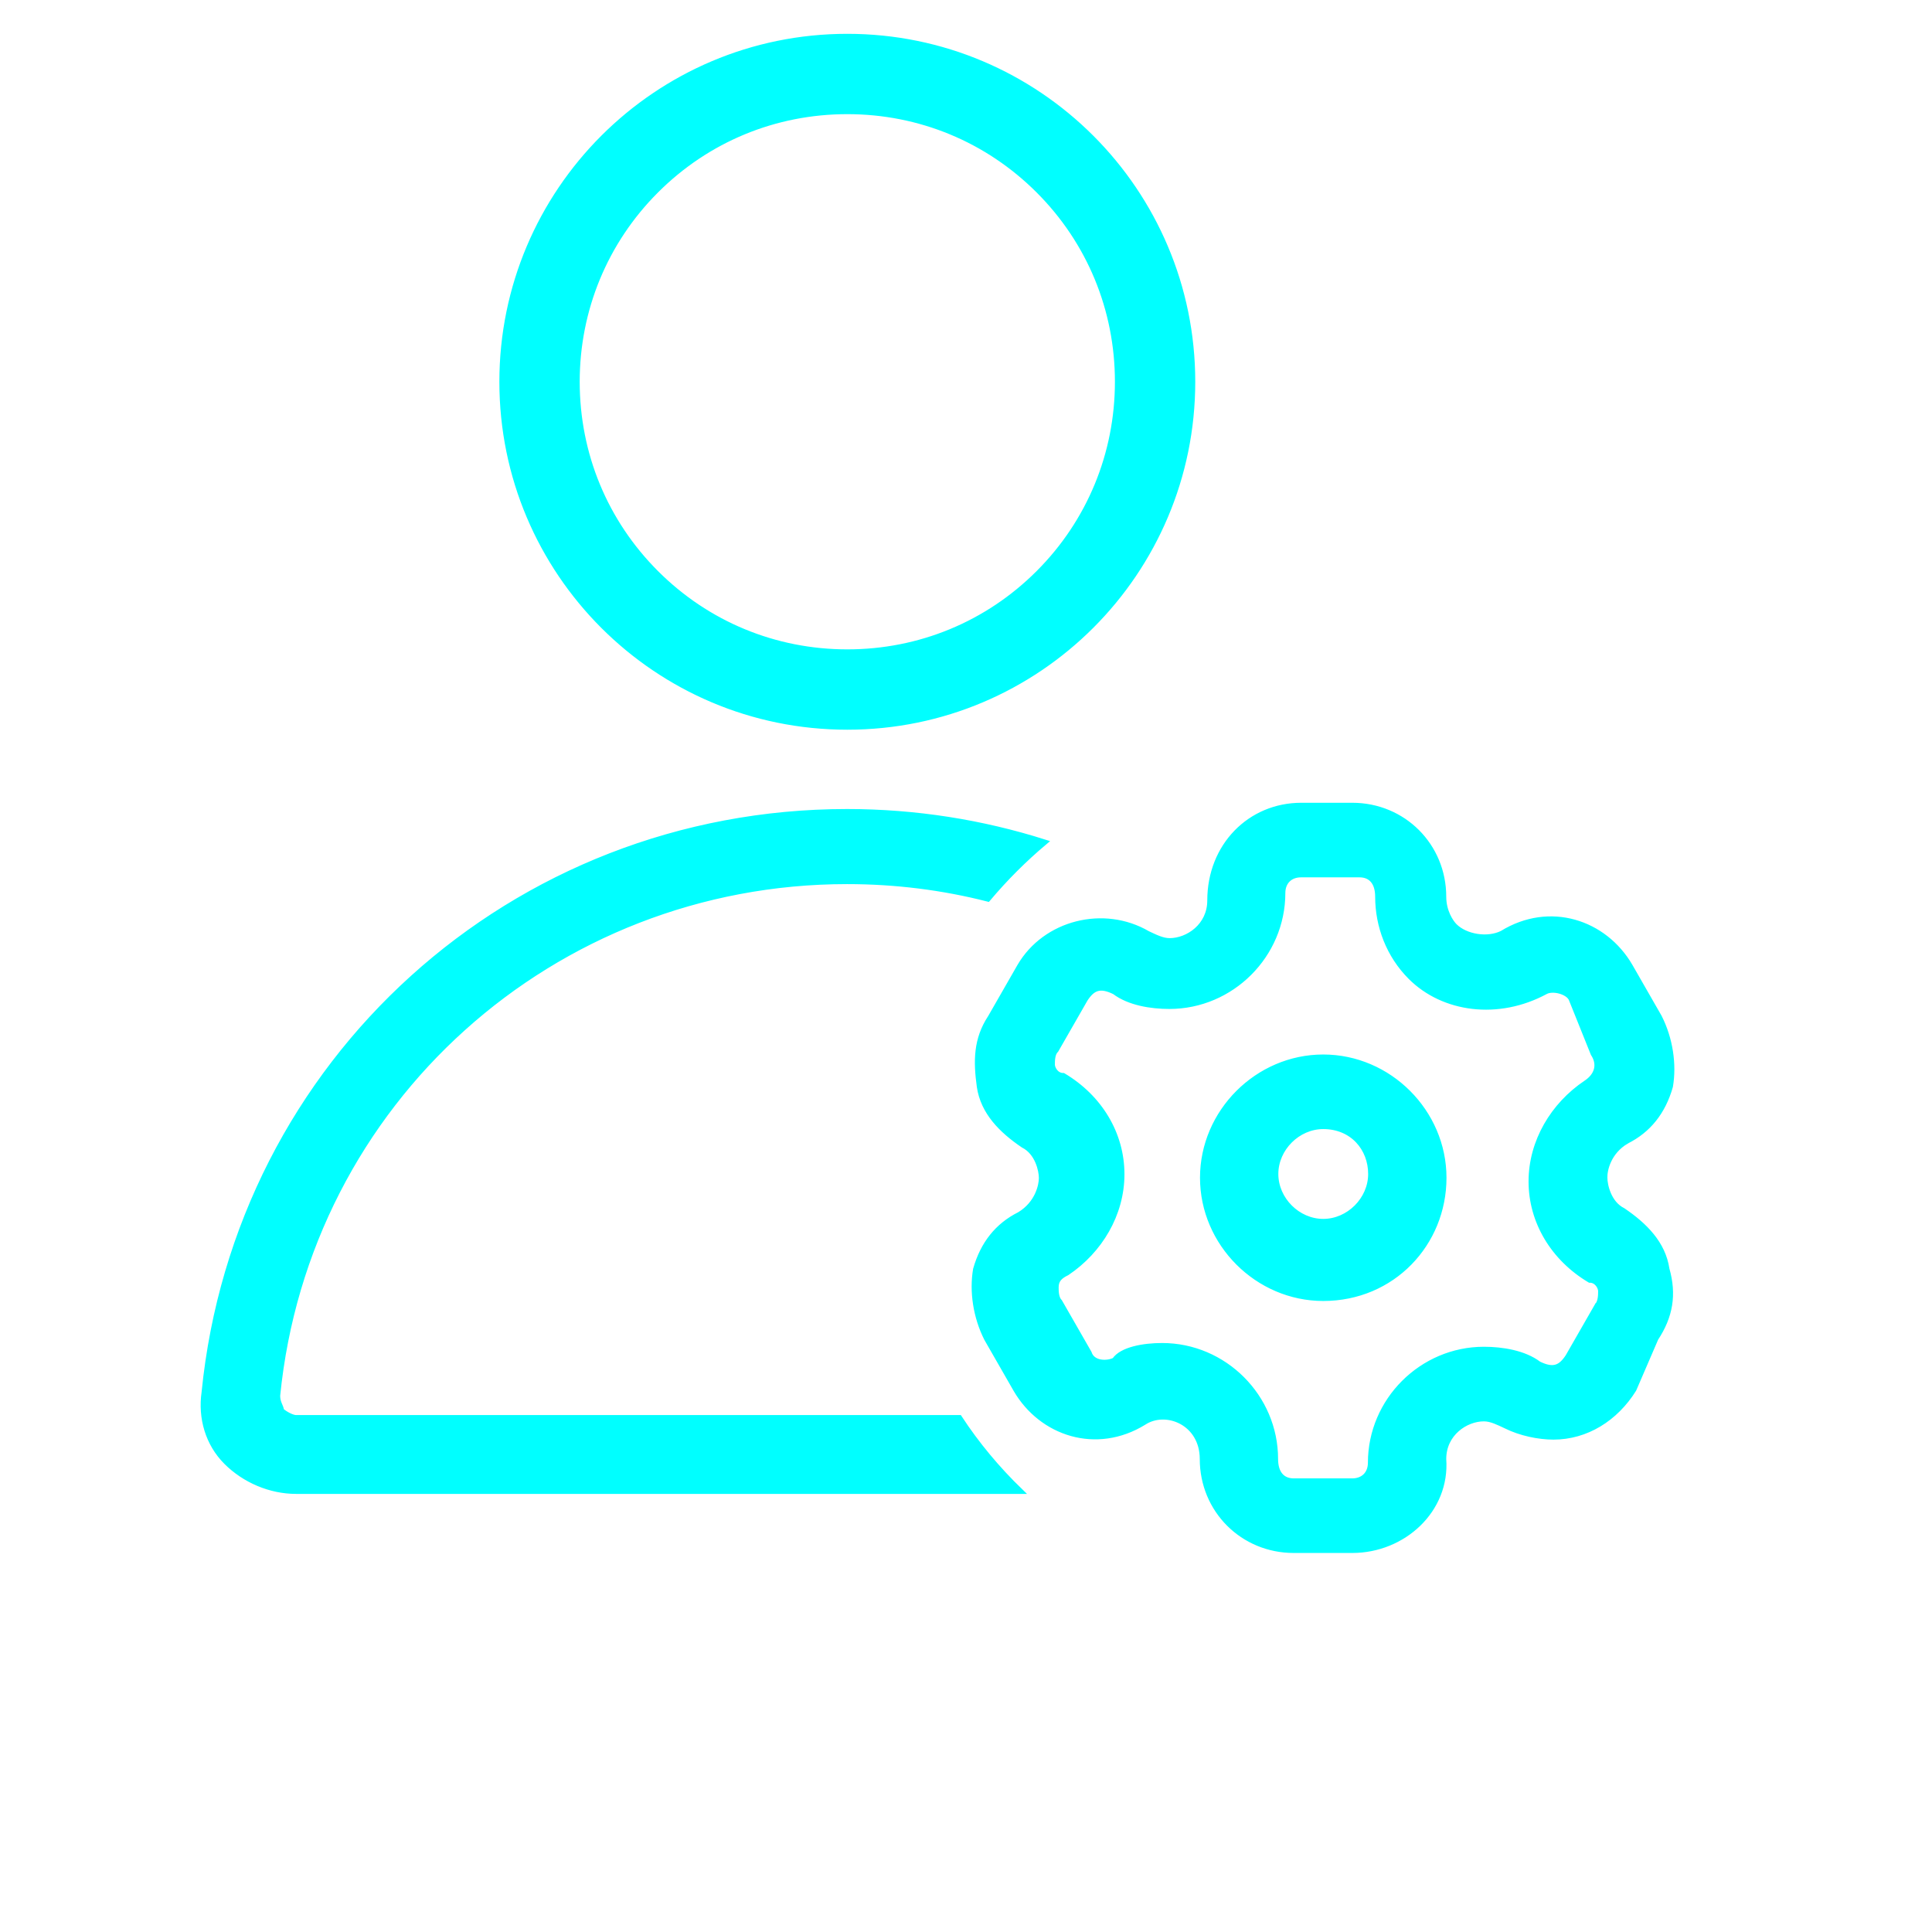
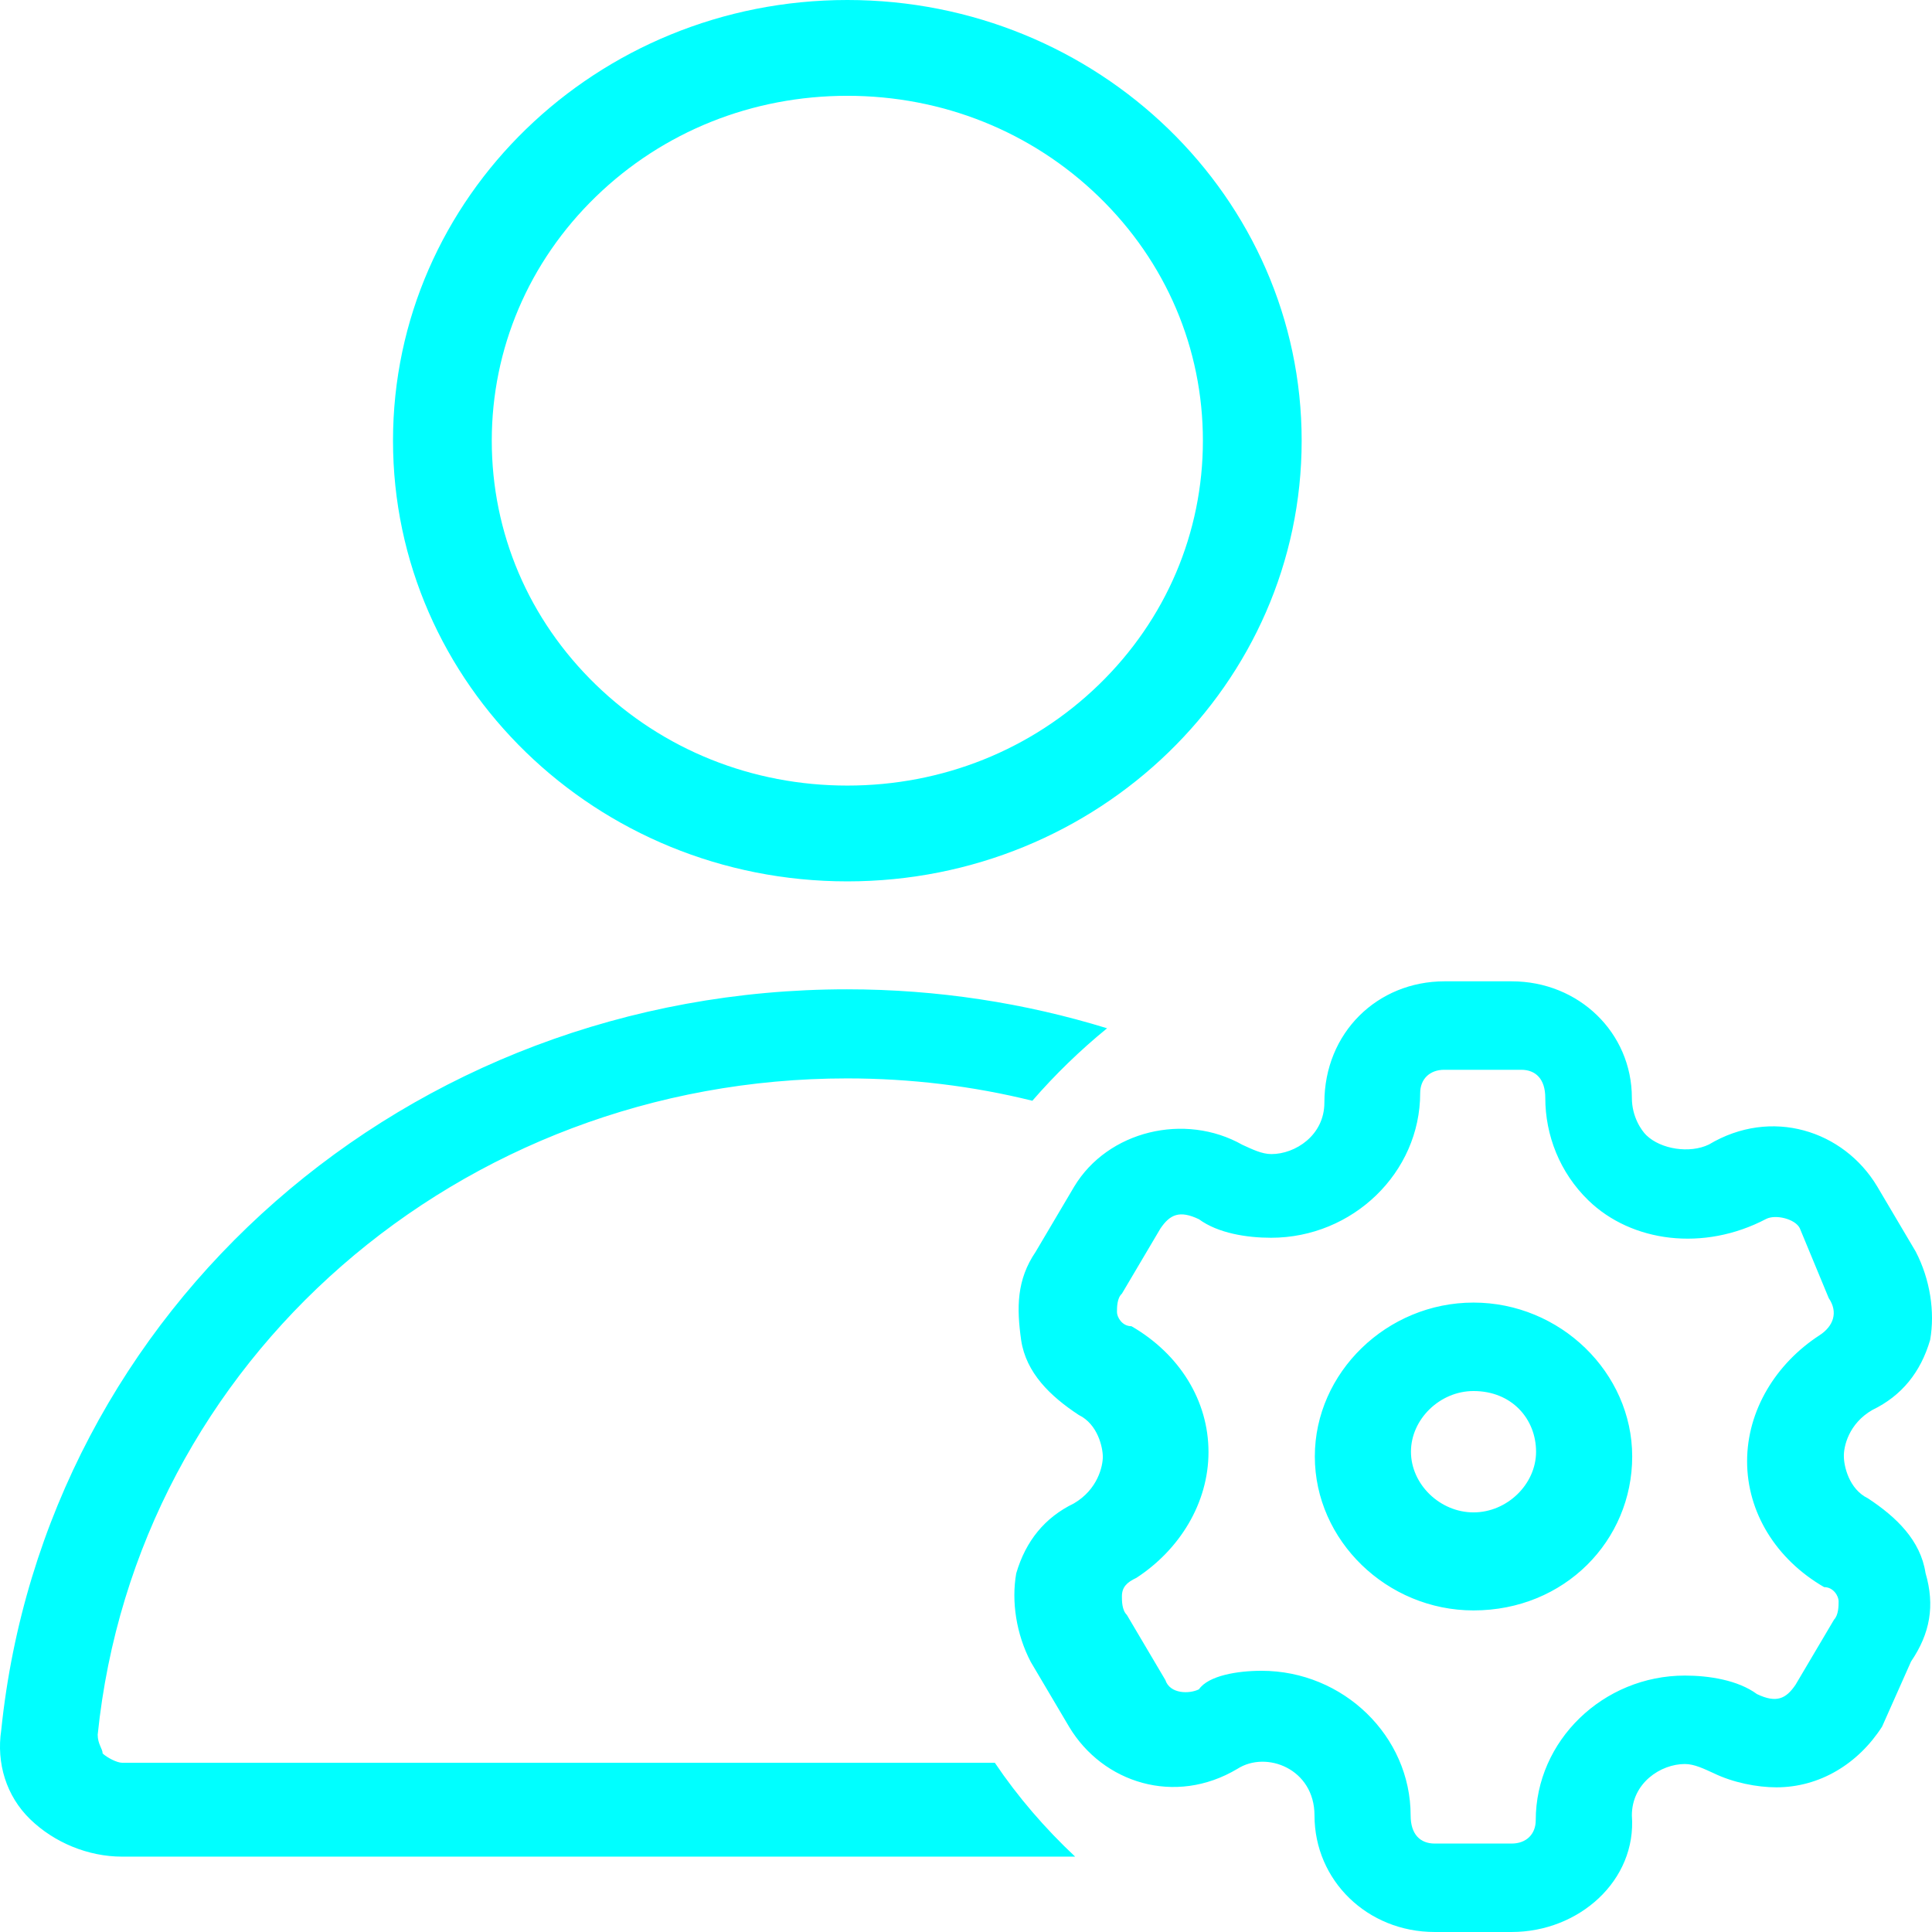
- <svg xmlns="http://www.w3.org/2000/svg" class="icon" height="17px" viewBox="350 350 367 367" version="1.1" width="17px" preserveAspectRatio="xMidYMid meet">
-   <rect id="svgEditorBackground" x="0" y="0" width="1024" height="1024" style="fill:none;stroke:none;" />
-   <path d="M532.249,619.305h-126.01c-0.713,0,-2.091,-0.713,-2.804,-1.378c0,-0.713,-0.713,-1.378,-0.713,-2.804c5.561,-55.851,52.334,-97.68,108.185,-97.68c9.221,0,18.205,1.141,26.761,3.327c3.28,-3.898,6.892,-7.51,10.79,-10.79c-11.836,-3.755,-24.479,-5.799,-37.551,-5.799c-63.504,0,-115.838,47.438,-122.112,110.276c-0.713,4.896,0.713,9.792,4.183,13.262c3.47,3.47,8.366,5.561,13.262,5.561h137.608c-4.373,-4.23,-8.271,-8.889,-11.598,-13.975ZM510.954,488.115c36.22,0,65.595,-29.375,65.595,-65.595s-29.375,-65.595,-65.595,-65.595s-65.595,29.375,-65.595,65.595s29.328,65.595,65.595,65.595ZM474.639,386.204c9.697,-9.697,22.578,-15.02,36.315,-15.02s26.618,5.324,36.315,15.02c9.697,9.697,15.02,22.578,15.02,36.315c0,13.689,-5.324,26.618,-15.02,36.315c-9.697,9.697,-22.578,15.02,-36.315,15.02s-26.618,-5.324,-36.315,-15.02c-9.697,-9.697,-15.02,-22.578,-15.02,-36.315c0,-13.689,5.324,-26.618,15.02,-36.315ZM658.972,566.782c4.183,-2.091,6.94,-5.561,8.318,-10.41c0.713,-4.183,0,-9.031,-2.091,-13.167l-5.561,-9.697c-4.848,-8.318,-15.258,-11.788,-24.289,-6.227c-2.757,1.378,-6.94,0.713,-9.031,-1.378c-0.713,-0.713,-2.091,-2.757,-2.091,-5.561c0,-9.697,-7.653,-17.349,-17.349,-17.349h-9.697c-9.697,0,-17.349,7.653,-17.349,18.062c0,4.848,-4.183,7.653,-7.653,7.653c-1.378,0,-2.757,-0.713,-4.183,-1.378c-8.318,-4.848,-19.441,-2.091,-24.289,6.227l-5.561,9.697c-2.757,4.183,-2.757,8.318,-2.091,13.167c0.713,4.848,4.183,8.318,8.318,11.123c2.757,1.378,3.47,4.848,3.47,6.227c0,1.378,-0.713,4.848,-4.183,6.94c-4.183,2.091,-6.94,5.561,-8.318,10.41c-0.713,4.183,0,9.031,2.091,13.167l5.561,9.697c4.848,8.318,15.258,11.788,24.289,6.227c4.183,-2.757,11.123,0,11.123,6.94c0,9.697,7.653,17.349,17.349,17.349h11.123c9.697,0,18.062,-7.653,17.349,-17.349c0,-4.848,4.183,-7.653,7.653,-7.653c1.378,0,2.757,0.713,4.183,1.378c2.757,1.378,6.227,2.091,9.031,2.091c6.227,0,11.788,-3.47,15.258,-9.031l4.183,-9.697c2.757,-4.183,3.47,-8.318,2.091,-13.167c-0.713,-4.848,-4.183,-8.318,-8.318,-11.123c-2.757,-1.378,-3.47,-4.848,-3.47,-6.227c-0.048,-1.426,0.665,-4.896,4.135,-6.94ZM653.41,598.011l-5.561,9.697c-1.378,2.091,-2.757,2.757,-5.561,1.378c-2.757,-2.091,-6.94,-2.757,-10.41,-2.757c-11.788,0,-21.532,9.697,-21.532,21.532c0,2.091,-1.378,3.47,-3.47,3.47h-11.123c-2.091,0,-3.47,-1.378,-3.47,-4.183c0,-11.788,-9.697,-21.532,-21.532,-21.532c-3.47,0,-7.653,0.713,-9.031,2.757c-1.378,0.713,-4.183,0.713,-4.848,-1.378l-5.561,-9.697c-0.713,-0.713,-0.713,-2.091,-0.713,-2.757c0,-1.378,0.713,-2.091,2.091,-2.757c6.227,-4.183,10.41,-11.123,10.41,-18.728c0,-7.653,-4.183,-14.593,-11.123,-18.728c-1.378,0,-2.091,-1.378,-2.091,-2.091c0,-0.713,0,-2.091,0.713,-2.757l5.561,-9.697c1.378,-2.091,2.757,-2.757,5.561,-1.378c2.757,2.091,6.94,2.757,10.41,2.757c11.788,0,21.532,-9.697,21.532,-21.532c0,-2.091,1.378,-3.47,3.47,-3.47h11.123c2.091,0,3.47,1.378,3.47,4.183c0,5.561,2.091,11.123,6.227,15.258c6.227,6.227,16.636,7.653,25.668,2.757c1.378,-0.713,4.183,0,4.848,1.378l4.183,10.41c1.378,2.091,0.713,4.183,-1.378,5.561c-6.227,4.183,-10.41,11.123,-10.41,18.728s4.183,14.593,11.123,18.728c1.378,0,2.091,1.378,2.091,2.091c0,0.665,0,2.044,-0.665,2.757ZM601.362,550.811c-12.501,0,-22.911,10.41,-22.911,22.911c0,12.501,10.41,22.911,22.911,22.911c13.167,0,22.911,-10.41,22.911,-22.911c0,-12.501,-10.41,-22.911,-22.911,-22.911ZM601.362,582.04c-4.848,0,-9.031,-4.183,-9.031,-9.031s4.183,-9.031,9.031,-9.031c5.561,0,9.031,4.183,9.031,9.031s-4.183,9.031,-9.031,9.031Z" style="stroke:aqua;fill:aqua;" />
+ <svg xmlns="http://www.w3.org/2000/svg" class="icon" height="20" width="20" viewBox="350 350 431.765 431.765" version="1.1">
+   <path fill="aqua" d="M 572.324,743.941 H 377.278 c -1.104,0 -3.237,-1.071 -4.341,-2.07 0,-1.071 -1.104,-2.07 -1.104,-4.211 8.608,-83.855 81.006,-146.657 167.456,-146.657 14.273,0 28.179,1.713 41.422,4.996 5.077,-5.852 10.668,-11.276 16.701,-16.2 -18.32,-5.638 -37.891,-8.707 -58.124,-8.707 -98.296,0 -179.301,71.223 -189.013,165.569 -1.104,7.351 1.104,14.701 6.475,19.911 5.371,5.21 12.949,8.35 20.527,8.35 h 212.998 c -6.769,-6.352 -12.802,-13.345 -17.952,-20.982 z M 539.363,546.97 c 56.064,0 101.533,-44.104 101.533,-98.485 C 640.896,394.104 595.427,350 539.363,350 c -56.064,0 -101.533,44.104 -101.533,98.485 0,54.381 45.395,98.485 101.533,98.485 z M 483.152,393.962 c 15.009,-14.559 34.948,-22.552 56.211,-22.552 21.263,0 41.202,7.993 56.211,22.552 15.009,14.559 23.25,33.899 23.25,54.524 0,20.553 -8.24,39.965 -23.25,54.524 -15.009,14.559 -34.948,22.552 -56.211,22.552 -21.263,0 -41.202,-7.993 -56.211,-22.552 -15.009,-14.559 -23.25,-33.899 -23.25,-54.524 0,-20.553 8.24,-39.965 23.25,-54.524 z M 768.474,665.081 c 6.475,-3.14 10.742,-8.35 12.876,-15.629 1.104,-6.28 0,-13.56 -3.237,-19.768 l -8.608,-14.559 c -7.505,-12.489 -23.617,-17.699 -37.597,-9.349 -4.267,2.07 -10.742,1.07 -13.979,-2.07 -1.104,-1.071 -3.237,-4.139 -3.237,-8.35 0,-14.559 -11.846,-26.049 -26.855,-26.049 h -15.009 c -15.009,0 -26.855,11.49 -26.855,27.119 0,7.279 -6.475,11.49 -11.845,11.49 -2.134,0 -4.267,-1.07 -6.475,-2.07 -12.876,-7.279 -30.092,-3.14 -37.597,9.349 l -8.608,14.559 c -4.267,6.28 -4.267,12.489 -3.237,19.768 1.104,7.279 6.475,12.489 12.876,16.7 4.267,2.07 5.371,7.279 5.371,9.349 0,2.07 -1.104,7.279 -6.475,10.419 -6.475,3.14 -10.742,8.35 -12.876,15.629 -1.104,6.28 0,13.56 3.237,19.768 l 8.608,14.559 c 7.505,12.489 23.617,17.699 37.597,9.349 6.475,-4.139 17.216,0 17.216,10.419 0,14.559 11.845,26.049 26.855,26.049 h 17.216 c 15.009,0 27.958,-11.49 26.855,-26.049 0,-7.279 6.475,-11.49 11.845,-11.49 2.134,0 4.267,1.071 6.475,2.07 4.267,2.07 9.638,3.14 13.979,3.14 9.638,0 18.246,-5.21 23.617,-13.56 l 6.475,-14.559 c 4.267,-6.28 5.371,-12.489 3.237,-19.768 -1.104,-7.279 -6.475,-12.489 -12.876,-16.7 -4.267,-2.07 -5.371,-7.279 -5.371,-9.349 -0.074,-2.141 1.03,-7.351 6.401,-10.419 z m -8.608,46.888 -8.608,14.559 c -2.134,3.14 -4.267,4.139 -8.608,2.07 -4.267,-3.14 -10.742,-4.139 -16.113,-4.139 -18.246,0 -33.329,14.559 -33.329,32.329 0,3.14 -2.134,5.21 -5.371,5.21 h -17.216 c -3.237,0 -5.371,-2.07 -5.371,-6.28 0,-17.699 -15.009,-32.329 -33.329,-32.329 -5.371,0 -11.845,1.07 -13.979,4.139 -2.134,1.07 -6.475,1.07 -7.505,-2.07 l -8.608,-14.559 c -1.104,-1.07 -1.104,-3.14 -1.104,-4.139 0,-2.07 1.104,-3.14 3.237,-4.139 9.638,-6.28 16.113,-16.7 16.113,-28.118 0,-11.49 -6.475,-21.909 -17.216,-28.118 -2.134,0 -3.237,-2.07 -3.237,-3.14 0,-1.07 0,-3.14 1.104,-4.139 l 8.608,-14.559 c 2.134,-3.14 4.267,-4.139 8.608,-2.07 4.267,3.14 10.742,4.139 16.113,4.139 18.246,0 33.329,-14.559 33.329,-32.329 0,-3.14 2.134,-5.21 5.371,-5.21 h 17.216 c 3.237,0 5.371,2.07 5.371,6.28 0,8.35 3.237,16.7 9.638,22.909 9.638,9.349 25.751,11.49 39.73,4.139 2.134,-1.07 6.475,0 7.505,2.07 l 6.475,15.629 c 2.134,3.14 1.104,6.28 -2.134,8.35 -9.638,6.28 -16.113,16.7 -16.113,28.118 0,11.419 6.475,21.909 17.216,28.118 2.134,0 3.237,2.07 3.237,3.14 0,0.999 0,3.069 -1.03,4.139 z m -80.564,-70.867 c -19.35,0 -35.463,15.629 -35.463,34.398 0,18.769 16.113,34.398 35.463,34.398 20.38,0 35.463,-15.629 35.463,-34.398 0,-18.769 -16.113,-34.398 -35.463,-34.398 z m 0,46.888 c -7.505,0 -13.979,-6.28 -13.979,-13.56 0,-7.279 6.475,-13.56 13.979,-13.56 8.608,0 13.979,6.28 13.979,13.56 0,7.279 -6.475,13.56 -13.979,13.56 z" />
</svg>
